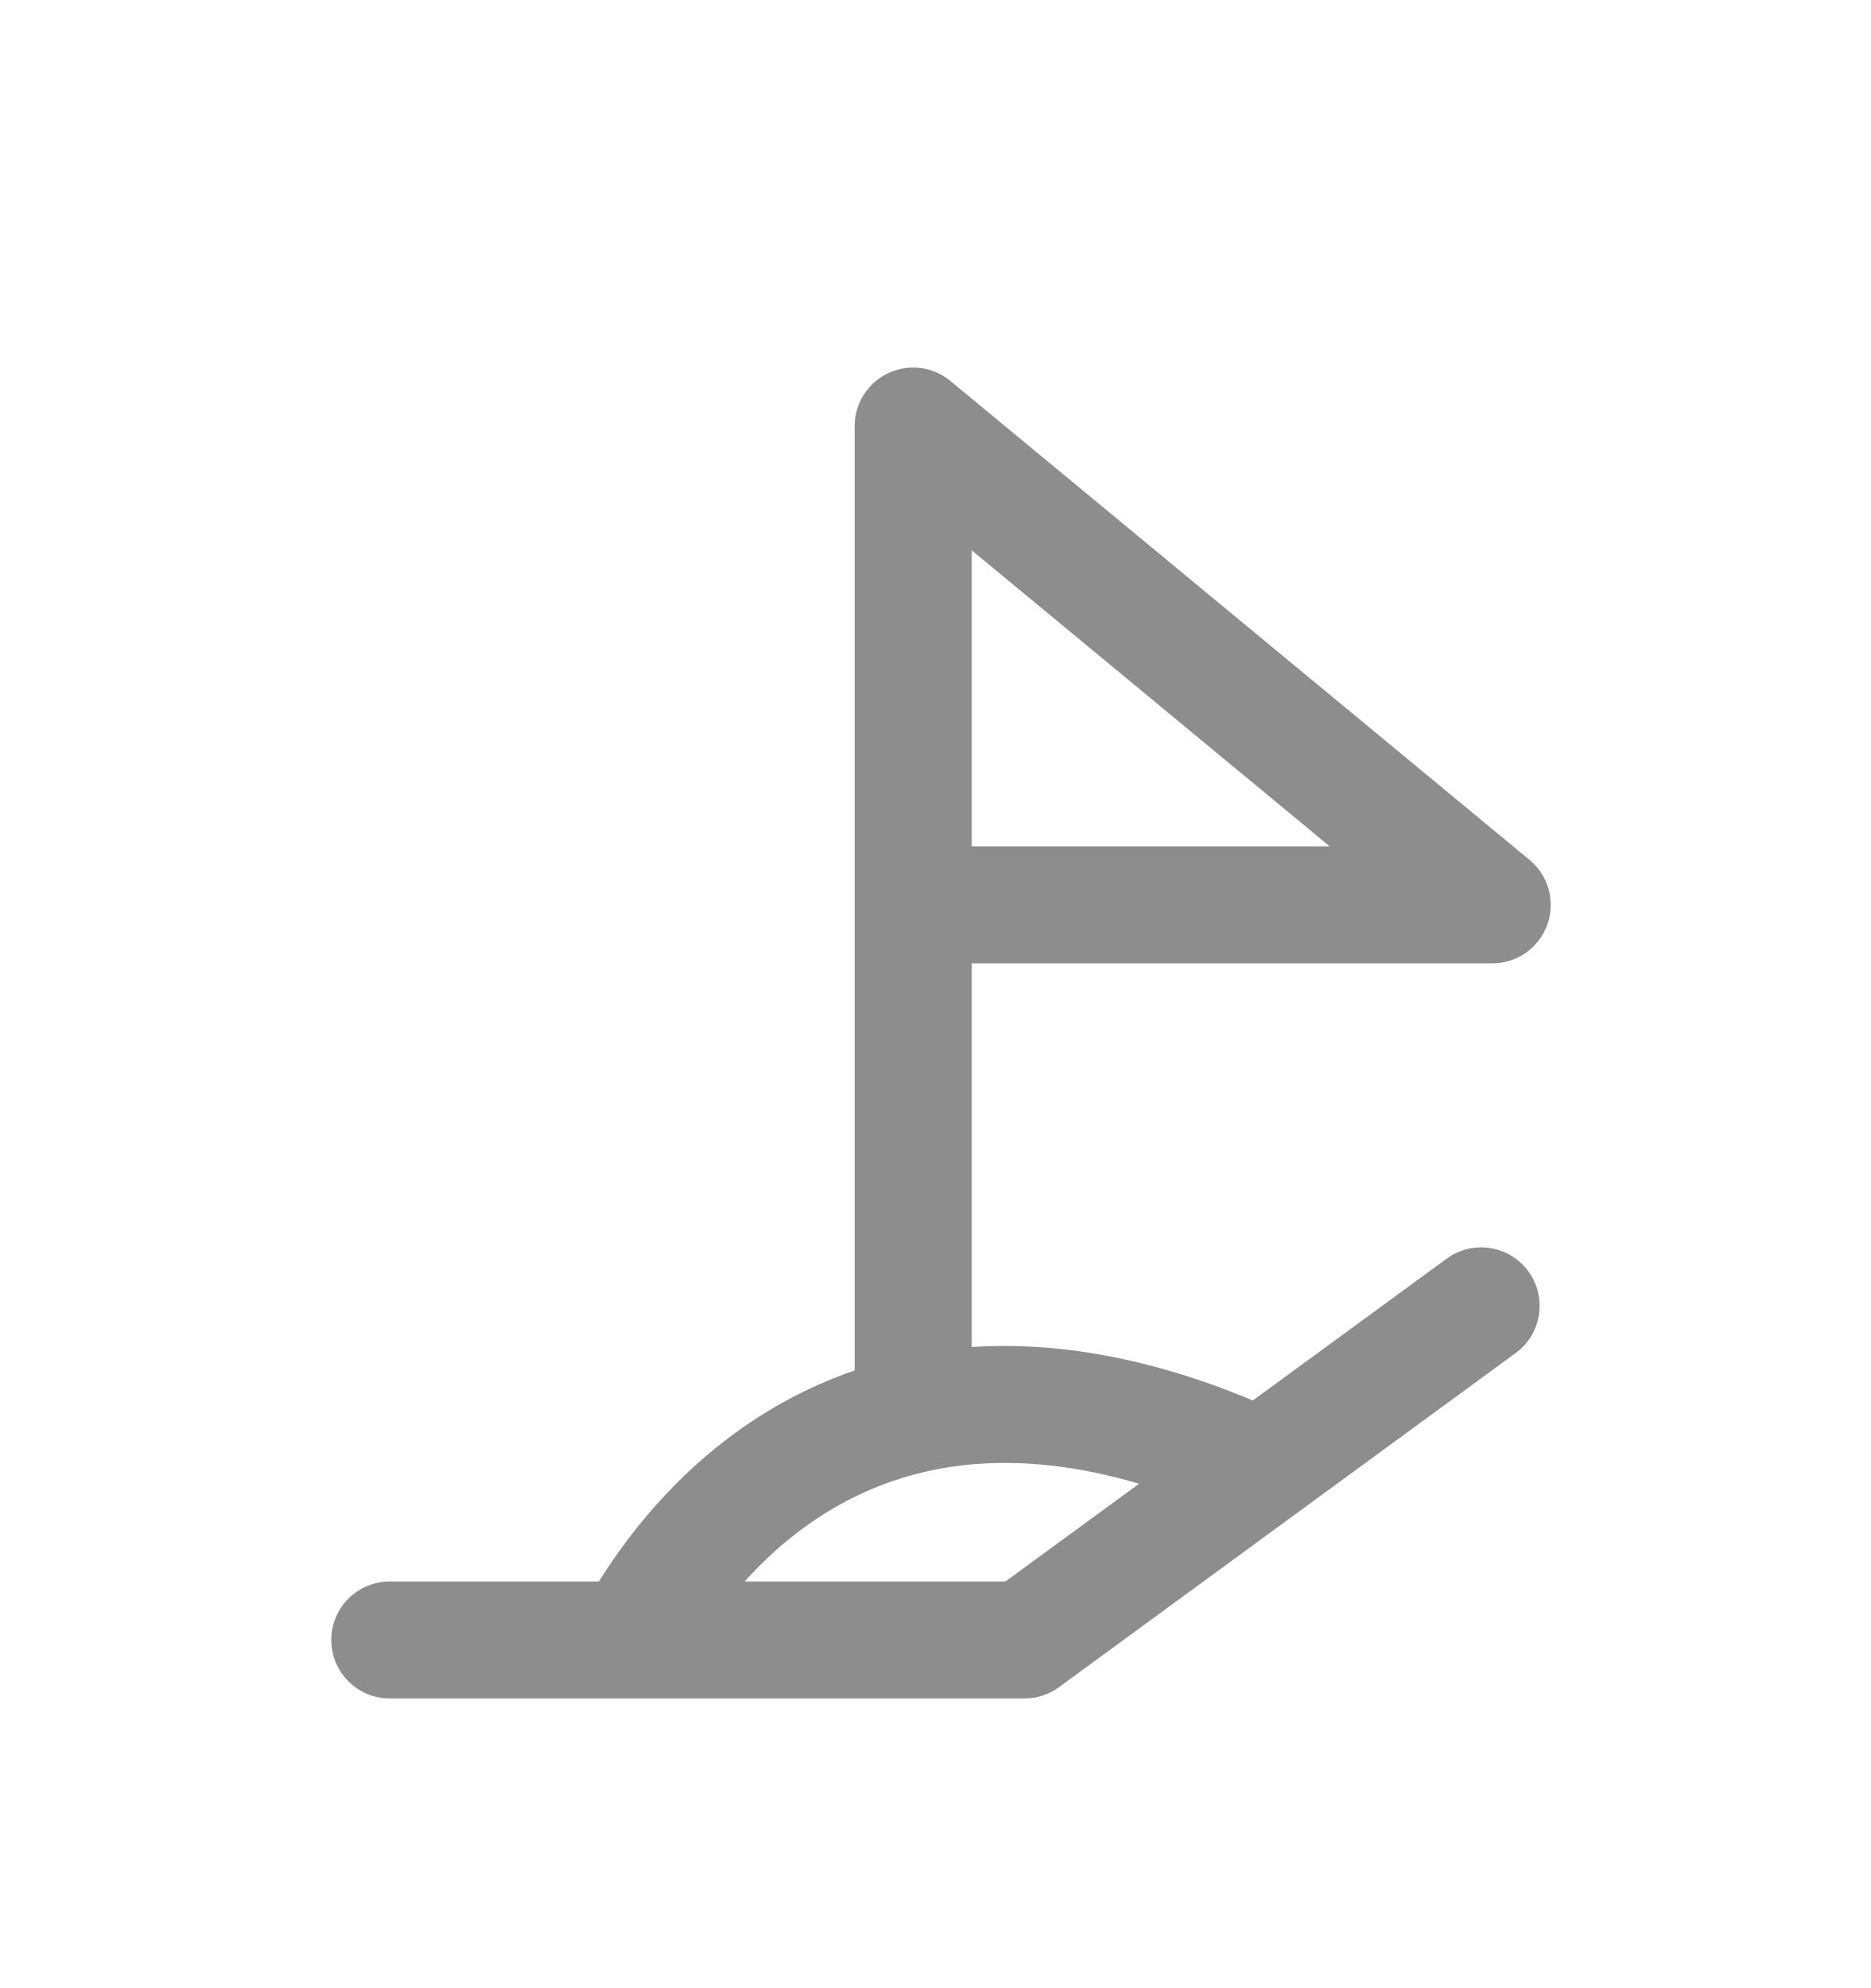
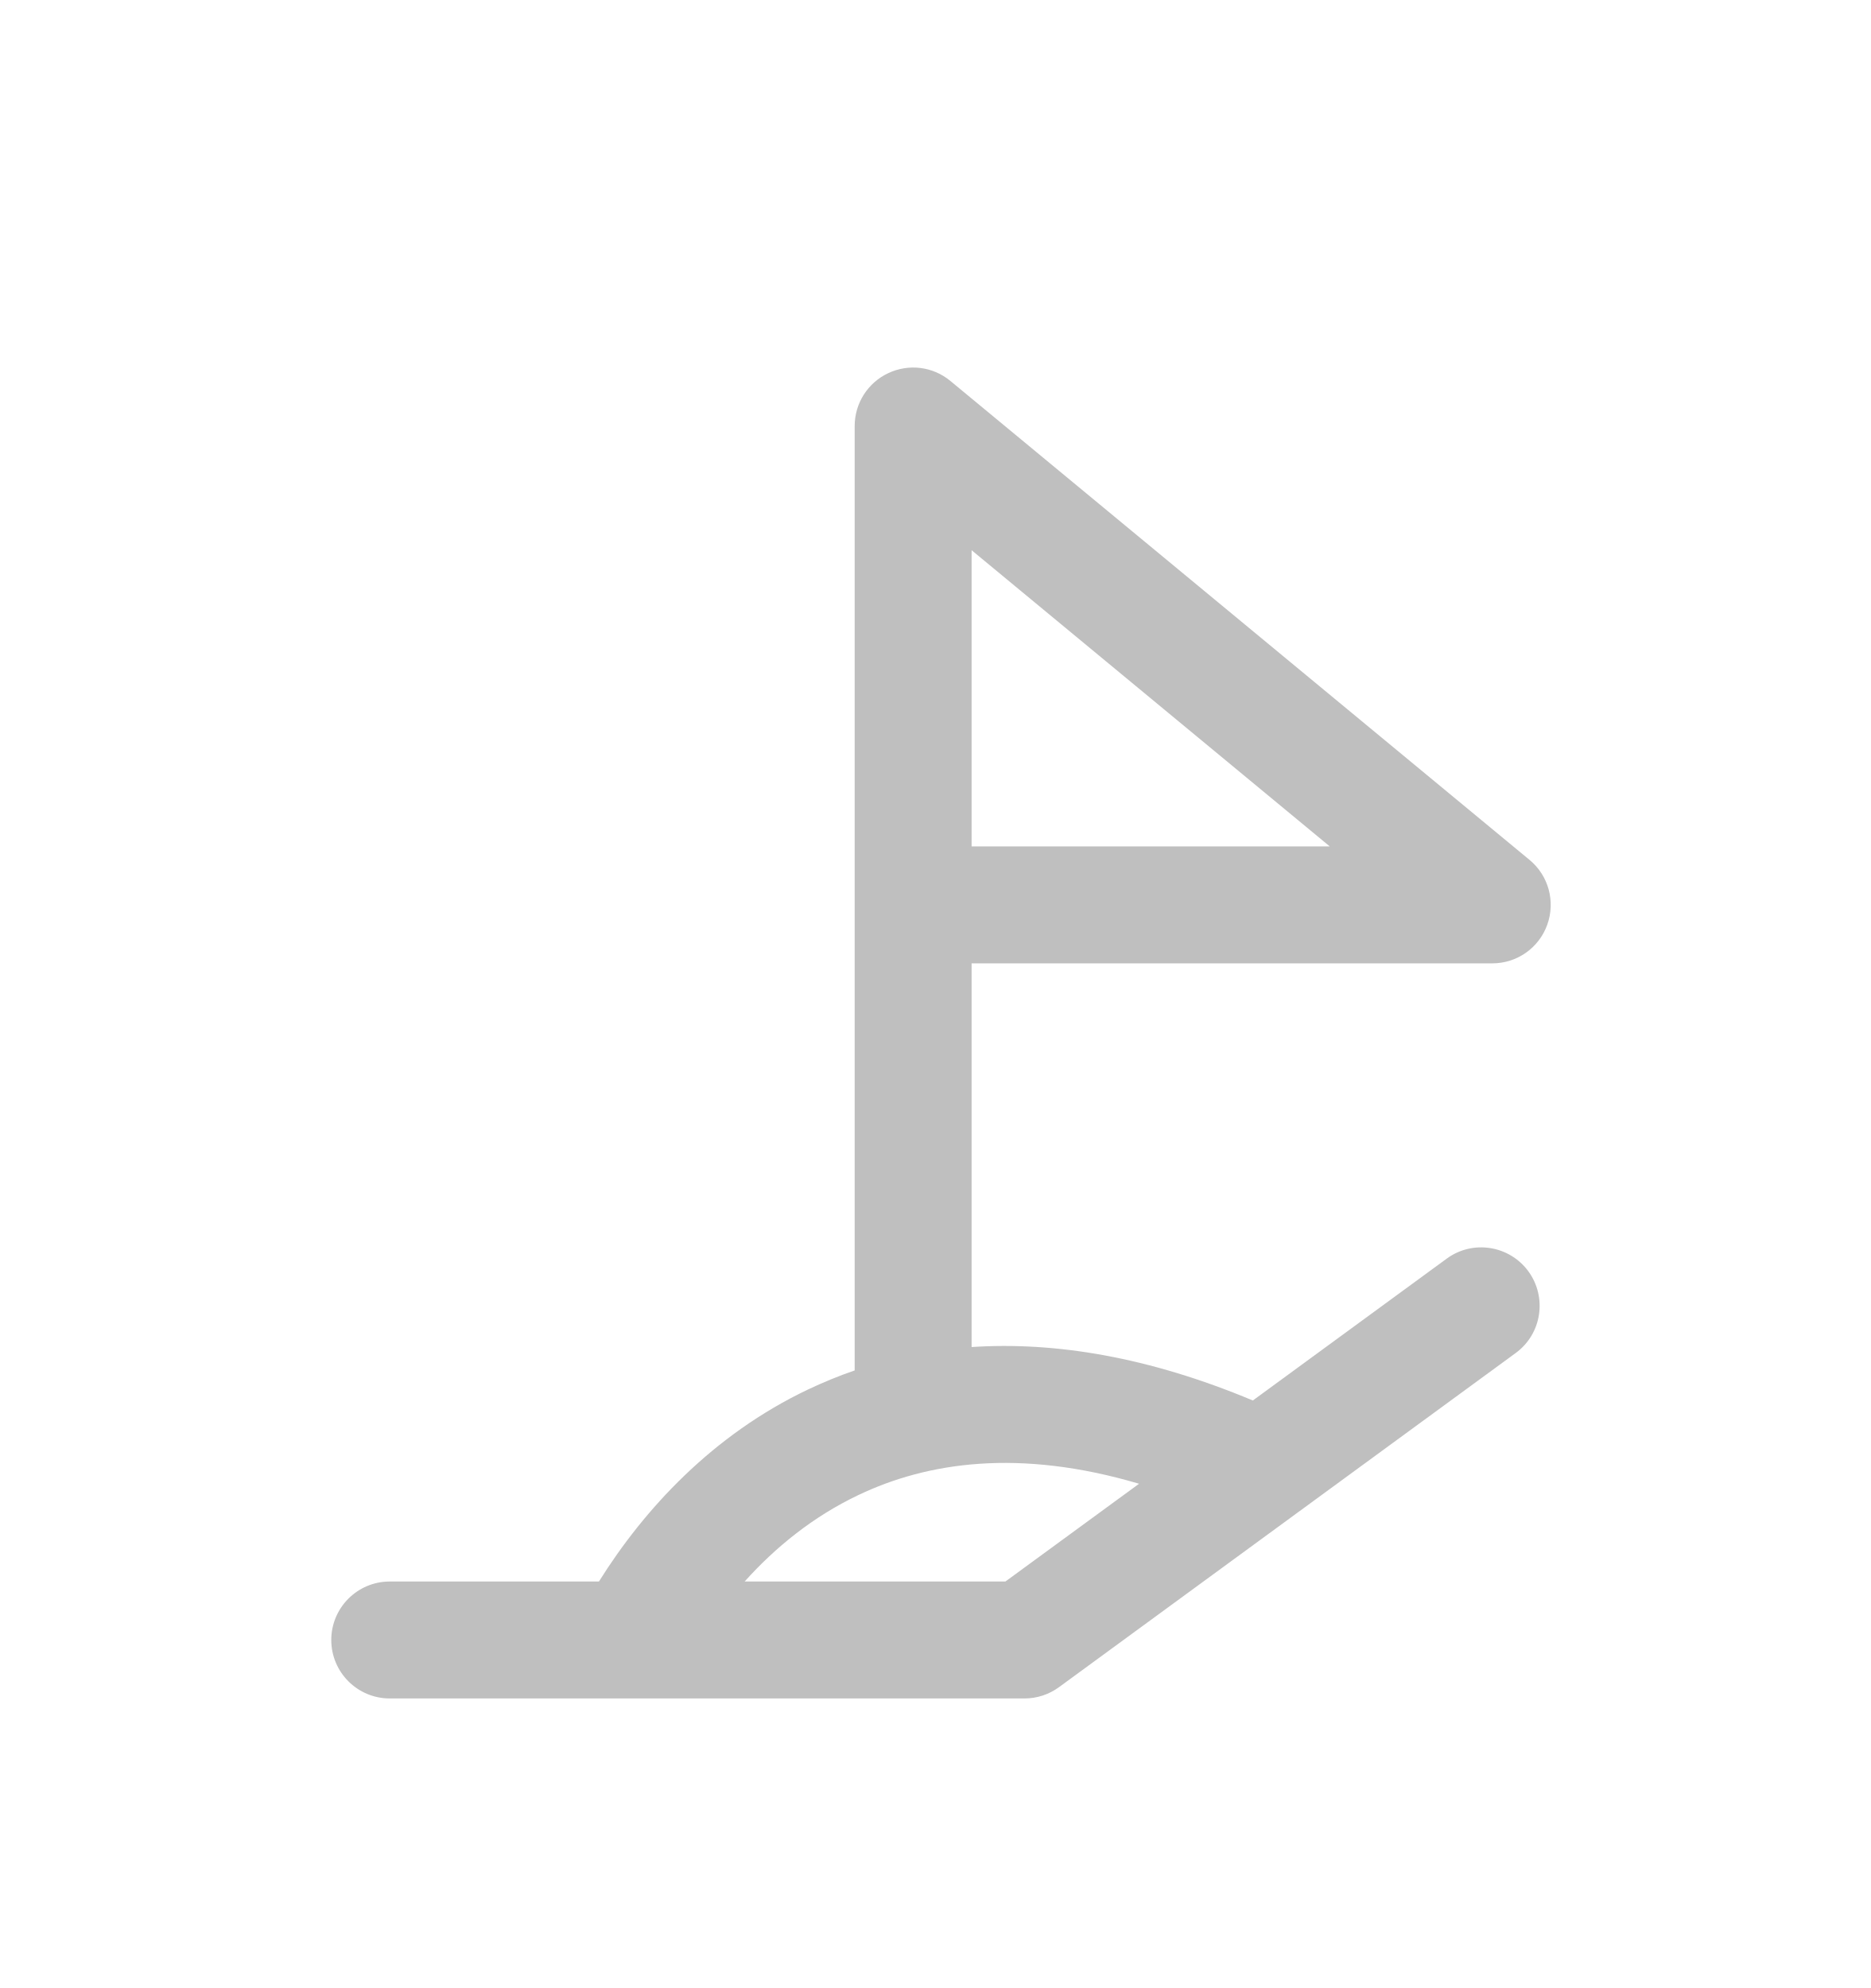
<svg xmlns="http://www.w3.org/2000/svg" width="16" height="17" viewBox="0 0 16 17" fill="none">
  <g id="ic / è§ç">
-     <path id="Union" fill-rule="evenodd" clip-rule="evenodd" d="M8.128 3.258C7.979 3.134 7.772 3.108 7.596 3.191C7.421 3.273 7.309 3.449 7.309 3.643V7.738V11.719C7.172 11.766 7.039 11.821 6.91 11.882C6.092 12.271 5.508 12.907 5.121 13.524H3.333C3.057 13.524 2.833 13.748 2.833 14.024C2.833 14.3 3.057 14.524 3.333 14.524H8.762C8.868 14.524 8.971 14.49 9.057 14.427L12.962 11.57C13.185 11.407 13.233 11.094 13.07 10.871C12.907 10.649 12.594 10.6 12.372 10.763L10.714 11.976C9.821 11.602 9.019 11.472 8.309 11.519V8.238H12.762C12.973 8.238 13.161 8.106 13.232 7.907C13.303 7.709 13.243 7.487 13.08 7.353L8.128 3.258ZM11.372 7.238H8.309V4.705L11.372 7.238ZM8.598 13.524H6.368C6.632 13.23 6.955 12.968 7.34 12.785C7.931 12.503 8.716 12.385 9.741 12.688L8.598 13.524Z" fill="#8D8D8D" />
+     <path id="Union" fill-rule="evenodd" clip-rule="evenodd" d="M8.128 3.258C7.979 3.134 7.772 3.108 7.596 3.191C7.421 3.273 7.309 3.449 7.309 3.643V7.738V11.719C7.172 11.766 7.039 11.821 6.91 11.882C6.092 12.271 5.508 12.907 5.122 13.524H3.333C3.057 13.524 2.833 13.748 2.833 14.024C2.833 14.3 3.057 14.524 3.333 14.524H8.762C8.868 14.524 8.971 14.49 9.057 14.427L12.962 11.57C13.185 11.407 13.233 11.094 13.07 10.871C12.907 10.649 12.594 10.6 12.372 10.763L10.714 11.976C9.821 11.602 9.019 11.472 8.309 11.519V8.238H12.762C12.973 8.238 13.161 8.106 13.232 7.907C13.303 7.709 13.243 7.487 13.08 7.353L8.128 3.258ZM11.372 7.238H8.309V4.705L11.372 7.238ZM8.598 13.524H6.368C6.632 13.23 6.955 12.968 7.34 12.785C7.931 12.503 8.716 12.385 9.741 12.688L8.598 13.524Z" fill="#BFBFBF" />
  </g>
</svg>
